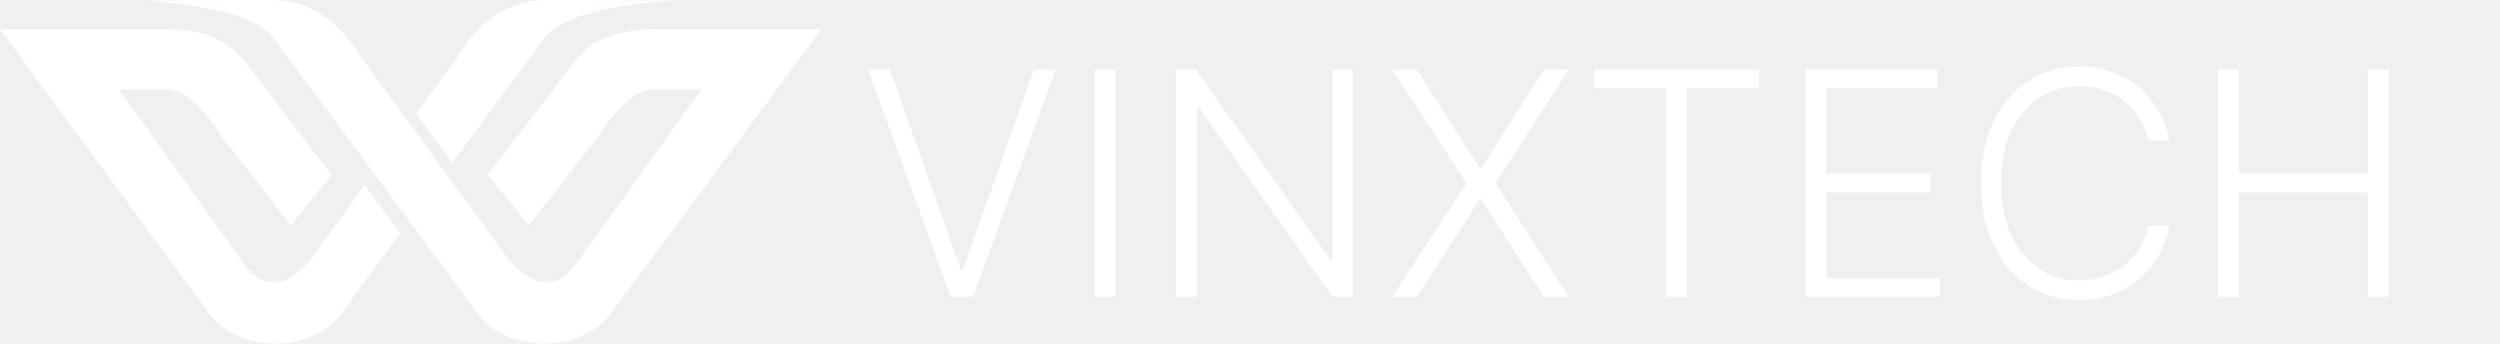
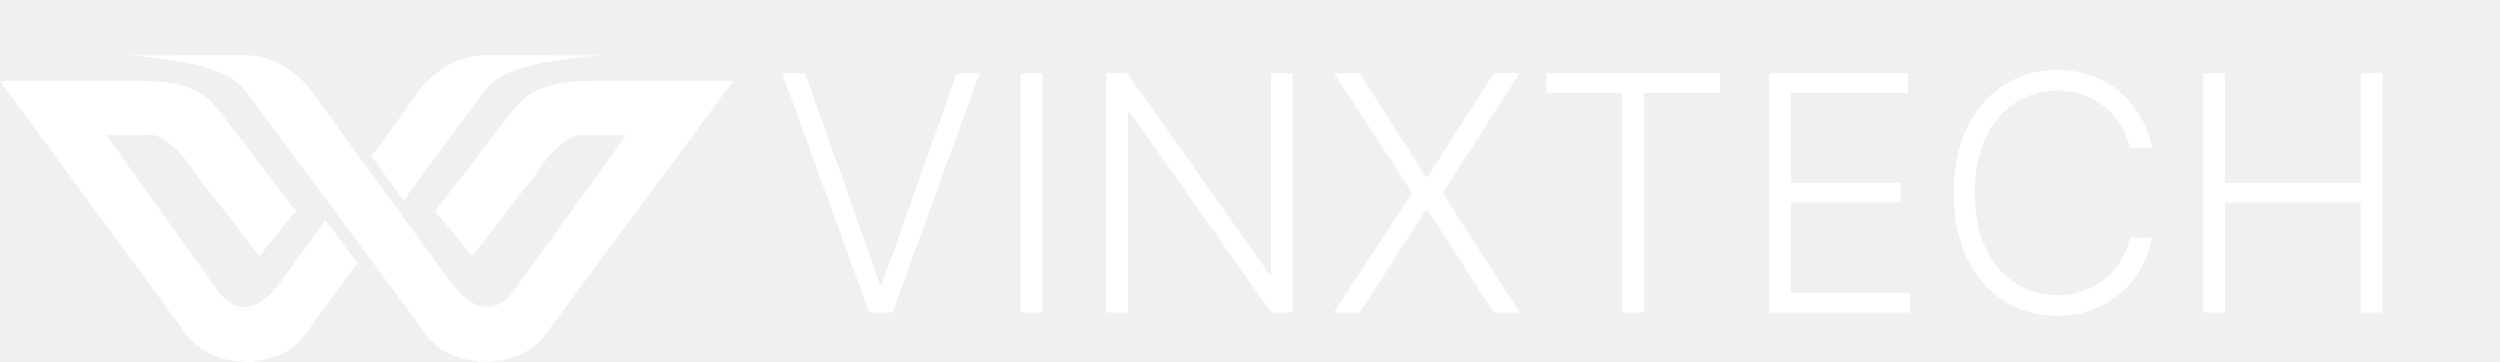
- <svg xmlns="http://www.w3.org/2000/svg" width="160" height="22" viewBox="0 0 160 22" fill="none">
-   <path d="M56.953 4.455L61.499 17.274H61.626L66.172 4.455H67.564L62.273 19H60.852L55.561 4.455H56.953ZM71.385 4.455V19H70.057V4.455H71.385ZM86.58 4.455V19H85.288L76.694 6.82H76.58V19H75.252V4.455H76.538L85.16 16.649H85.273V4.455H86.58ZM90.675 4.455L94.702 10.768H94.794L98.821 4.455H100.391L95.71 11.727L100.391 19H98.821L94.794 12.757H94.702L90.675 19H89.105L93.856 11.727L89.105 4.455H90.675ZM102.028 5.648V4.455H112.575V5.648H107.965V19H106.637V5.648H102.028ZM115.565 19V4.455H124.002V5.648H116.893V11.124H123.555V12.317H116.893V17.807H124.144V19H115.565ZM138.832 9H137.496C137.397 8.503 137.217 8.044 136.957 7.622C136.701 7.196 136.379 6.824 135.991 6.507C135.603 6.19 135.162 5.944 134.67 5.768C134.177 5.593 133.645 5.506 133.072 5.506C132.153 5.506 131.315 5.745 130.558 6.223C129.805 6.701 129.201 7.404 128.746 8.332C128.297 9.256 128.072 10.387 128.072 11.727C128.072 13.077 128.297 14.213 128.746 15.136C129.201 16.06 129.805 16.76 130.558 17.239C131.315 17.712 132.153 17.949 133.072 17.949C133.645 17.949 134.177 17.861 134.67 17.686C135.162 17.511 135.603 17.267 135.991 16.954C136.379 16.637 136.701 16.266 136.957 15.839C137.217 15.413 137.397 14.952 137.496 14.454H138.832C138.713 15.122 138.491 15.745 138.164 16.322C137.842 16.895 137.43 17.397 136.928 17.828C136.431 18.259 135.858 18.595 135.21 18.837C134.561 19.078 133.848 19.199 133.072 19.199C131.85 19.199 130.766 18.893 129.819 18.283C128.872 17.667 128.129 16.801 127.589 15.683C127.054 14.566 126.786 13.247 126.786 11.727C126.786 10.207 127.054 8.889 127.589 7.771C128.129 6.654 128.872 5.79 129.819 5.179C130.766 4.563 131.85 4.256 133.072 4.256C133.848 4.256 134.561 4.376 135.21 4.618C135.858 4.855 136.431 5.191 136.928 5.626C137.43 6.057 137.842 6.559 138.164 7.132C138.491 7.705 138.713 8.328 138.832 9ZM141.951 19V4.455H143.279V11.124H151.532V4.455H152.86V19H151.532V12.317H143.279V19H141.951Z" fill="white" />
-   <path fill-rule="evenodd" clip-rule="evenodd" d="M25.627 14.921L22.741 18.833C21.381 20.852 20.728 21.617 18.008 21.999C14.961 22.053 13.619 20.507 13.165 19.761L-0.001 1.859H10.228C13.839 1.859 14.861 3.019 15.51 3.756C15.565 3.818 15.617 3.877 15.668 3.933L21.217 11.192L18.606 14.412L14.145 8.681C12.447 5.974 11.044 5.625 10.608 5.734H7.616L15.668 16.977C17.721 19.604 19.823 16.691 20.1 16.308C20.116 16.285 20.126 16.271 20.129 16.268L23.339 11.84L25.627 14.921ZM26.649 7.274L29.269 3.66C31.315 0.298 33.676 0.057 34.764 0.003C35.756 -0.004 37.093 0.004 38.431 0.012C40.323 0.023 42.218 0.035 43.143 0.003C36.112 0.612 35.257 1.818 34.414 3.008C34.35 3.098 34.286 3.188 34.22 3.278L28.947 10.423L26.649 7.274Z" fill="white" />
-   <path d="M36.799 3.933L31.213 11.192L33.842 14.412L38.332 8.681C40.041 5.974 41.454 5.625 41.892 5.734H44.904L36.799 16.977C34.608 19.761 32.363 16.322 32.308 16.268L23.108 3.66C21.049 0.298 18.672 0.057 17.576 0.003C15.167 -0.015 10.731 0.057 9.143 0.003C16.755 0.658 17.175 2.004 18.124 3.278L29.68 18.833C31.049 20.852 31.706 21.617 34.444 21.999C37.511 22.053 38.862 20.507 39.318 19.761L52.571 1.859H42.276C38.332 1.859 37.456 3.223 36.799 3.933Z" fill="white" />
+ <svg xmlns="http://www.w3.org/2000/svg" width="152" height="22" viewBox="0 0 152 22" fill="none">
+   <path d="M48.953 4.455L53.499 17.274H53.626L58.172 4.455H59.564L54.273 19H52.852L47.561 4.455H48.953ZM63.385 4.455V19H62.057V4.455H63.385ZM78.58 4.455V19H77.288L68.694 6.82H68.58V19H67.252V4.455H68.538L77.16 16.649H77.273V4.455H78.58ZM82.675 4.455L86.702 10.768H86.794L90.821 4.455H92.391L87.71 11.727L92.391 19H90.821L86.794 12.757H86.702L82.675 19H81.105L85.856 11.727L81.105 4.455H82.675ZM94.028 5.648V4.455H104.575V5.648H99.965V19H98.637V5.648H94.028ZM107.565 19V4.455H116.002V5.648H108.893V11.124H115.555V12.317H108.893V17.807H116.144V19H107.565ZM130.832 9H129.496C129.397 8.503 129.217 8.044 128.957 7.622C128.701 7.196 128.379 6.824 127.991 6.507C127.603 6.19 127.162 5.944 126.67 5.768C126.177 5.593 125.645 5.506 125.072 5.506C124.153 5.506 123.315 5.745 122.558 6.223C121.805 6.701 121.201 7.404 120.746 8.332C120.297 9.256 120.072 10.387 120.072 11.727C120.072 13.077 120.297 14.213 120.746 15.136C121.201 16.06 121.805 16.76 122.558 17.239C123.315 17.712 124.153 17.949 125.072 17.949C125.645 17.949 126.177 17.861 126.67 17.686C127.162 17.511 127.603 17.267 127.991 16.954C128.379 16.637 128.701 16.266 128.957 15.839C129.217 15.413 129.397 14.952 129.496 14.454H130.832C130.713 15.122 130.491 15.745 130.164 16.322C129.842 16.895 129.43 17.397 128.928 17.828C128.431 18.259 127.858 18.595 127.21 18.837C126.561 19.078 125.848 19.199 125.072 19.199C123.85 19.199 122.766 18.893 121.819 18.283C120.872 17.667 120.129 16.801 119.589 15.683C119.054 14.566 118.786 13.247 118.786 11.727C118.786 10.207 119.054 8.889 119.589 7.771C120.129 6.654 120.872 5.79 121.819 5.179C122.766 4.563 123.85 4.256 125.072 4.256C125.848 4.256 126.561 4.376 127.21 4.618C127.858 4.855 128.431 5.191 128.928 5.626C129.43 6.057 129.842 6.559 130.164 7.132C130.491 7.705 130.713 8.328 130.832 9ZM133.951 19V4.455H135.279V11.124H143.532V4.455H144.86V19H143.532V12.317H135.279V19H133.951Z" fill="white" />
+   <path fill-rule="evenodd" clip-rule="evenodd" d="M21.728 15.998L19.28 19.315C18.127 21.027 17.573 21.675 15.267 21.999C12.684 22.045 11.546 20.734 11.162 20.102L-0.001 4.923H8.671C11.733 4.923 12.599 5.907 13.15 6.532C13.196 6.585 13.24 6.635 13.284 6.682L17.988 12.836L15.774 15.567L11.992 10.708C10.553 8.413 9.363 8.116 8.994 8.209H6.457L13.284 17.741C15.024 19.968 16.806 17.499 17.041 17.174C17.055 17.154 17.063 17.142 17.066 17.14L19.788 13.385L21.728 15.998ZM22.594 9.514L24.815 6.45C26.549 3.6 28.551 3.396 29.474 3.35C30.314 3.344 31.448 3.351 32.582 3.358C34.187 3.367 35.794 3.377 36.577 3.35C30.616 3.866 29.892 4.889 29.177 5.898C29.123 5.974 29.069 6.051 29.012 6.127L24.542 12.184L22.594 9.514Z" fill="white" />
+   <path d="M31.2 6.682L26.464 12.837L28.692 15.567L32.5 10.708C33.949 8.413 35.147 8.117 35.518 8.209H38.072L31.2 17.742C29.343 20.102 27.439 17.186 27.392 17.14L19.592 6.451C17.846 3.6 15.831 3.397 14.902 3.35C12.859 3.335 9.098 3.397 7.752 3.35C14.206 3.906 14.562 5.047 15.367 6.127L25.164 19.315C26.325 21.027 26.882 21.675 29.203 21.999C31.803 22.045 32.949 20.734 33.336 20.102L44.572 4.924H35.843C32.5 4.924 31.757 6.081 31.2 6.682Z" fill="white" />
</svg>
